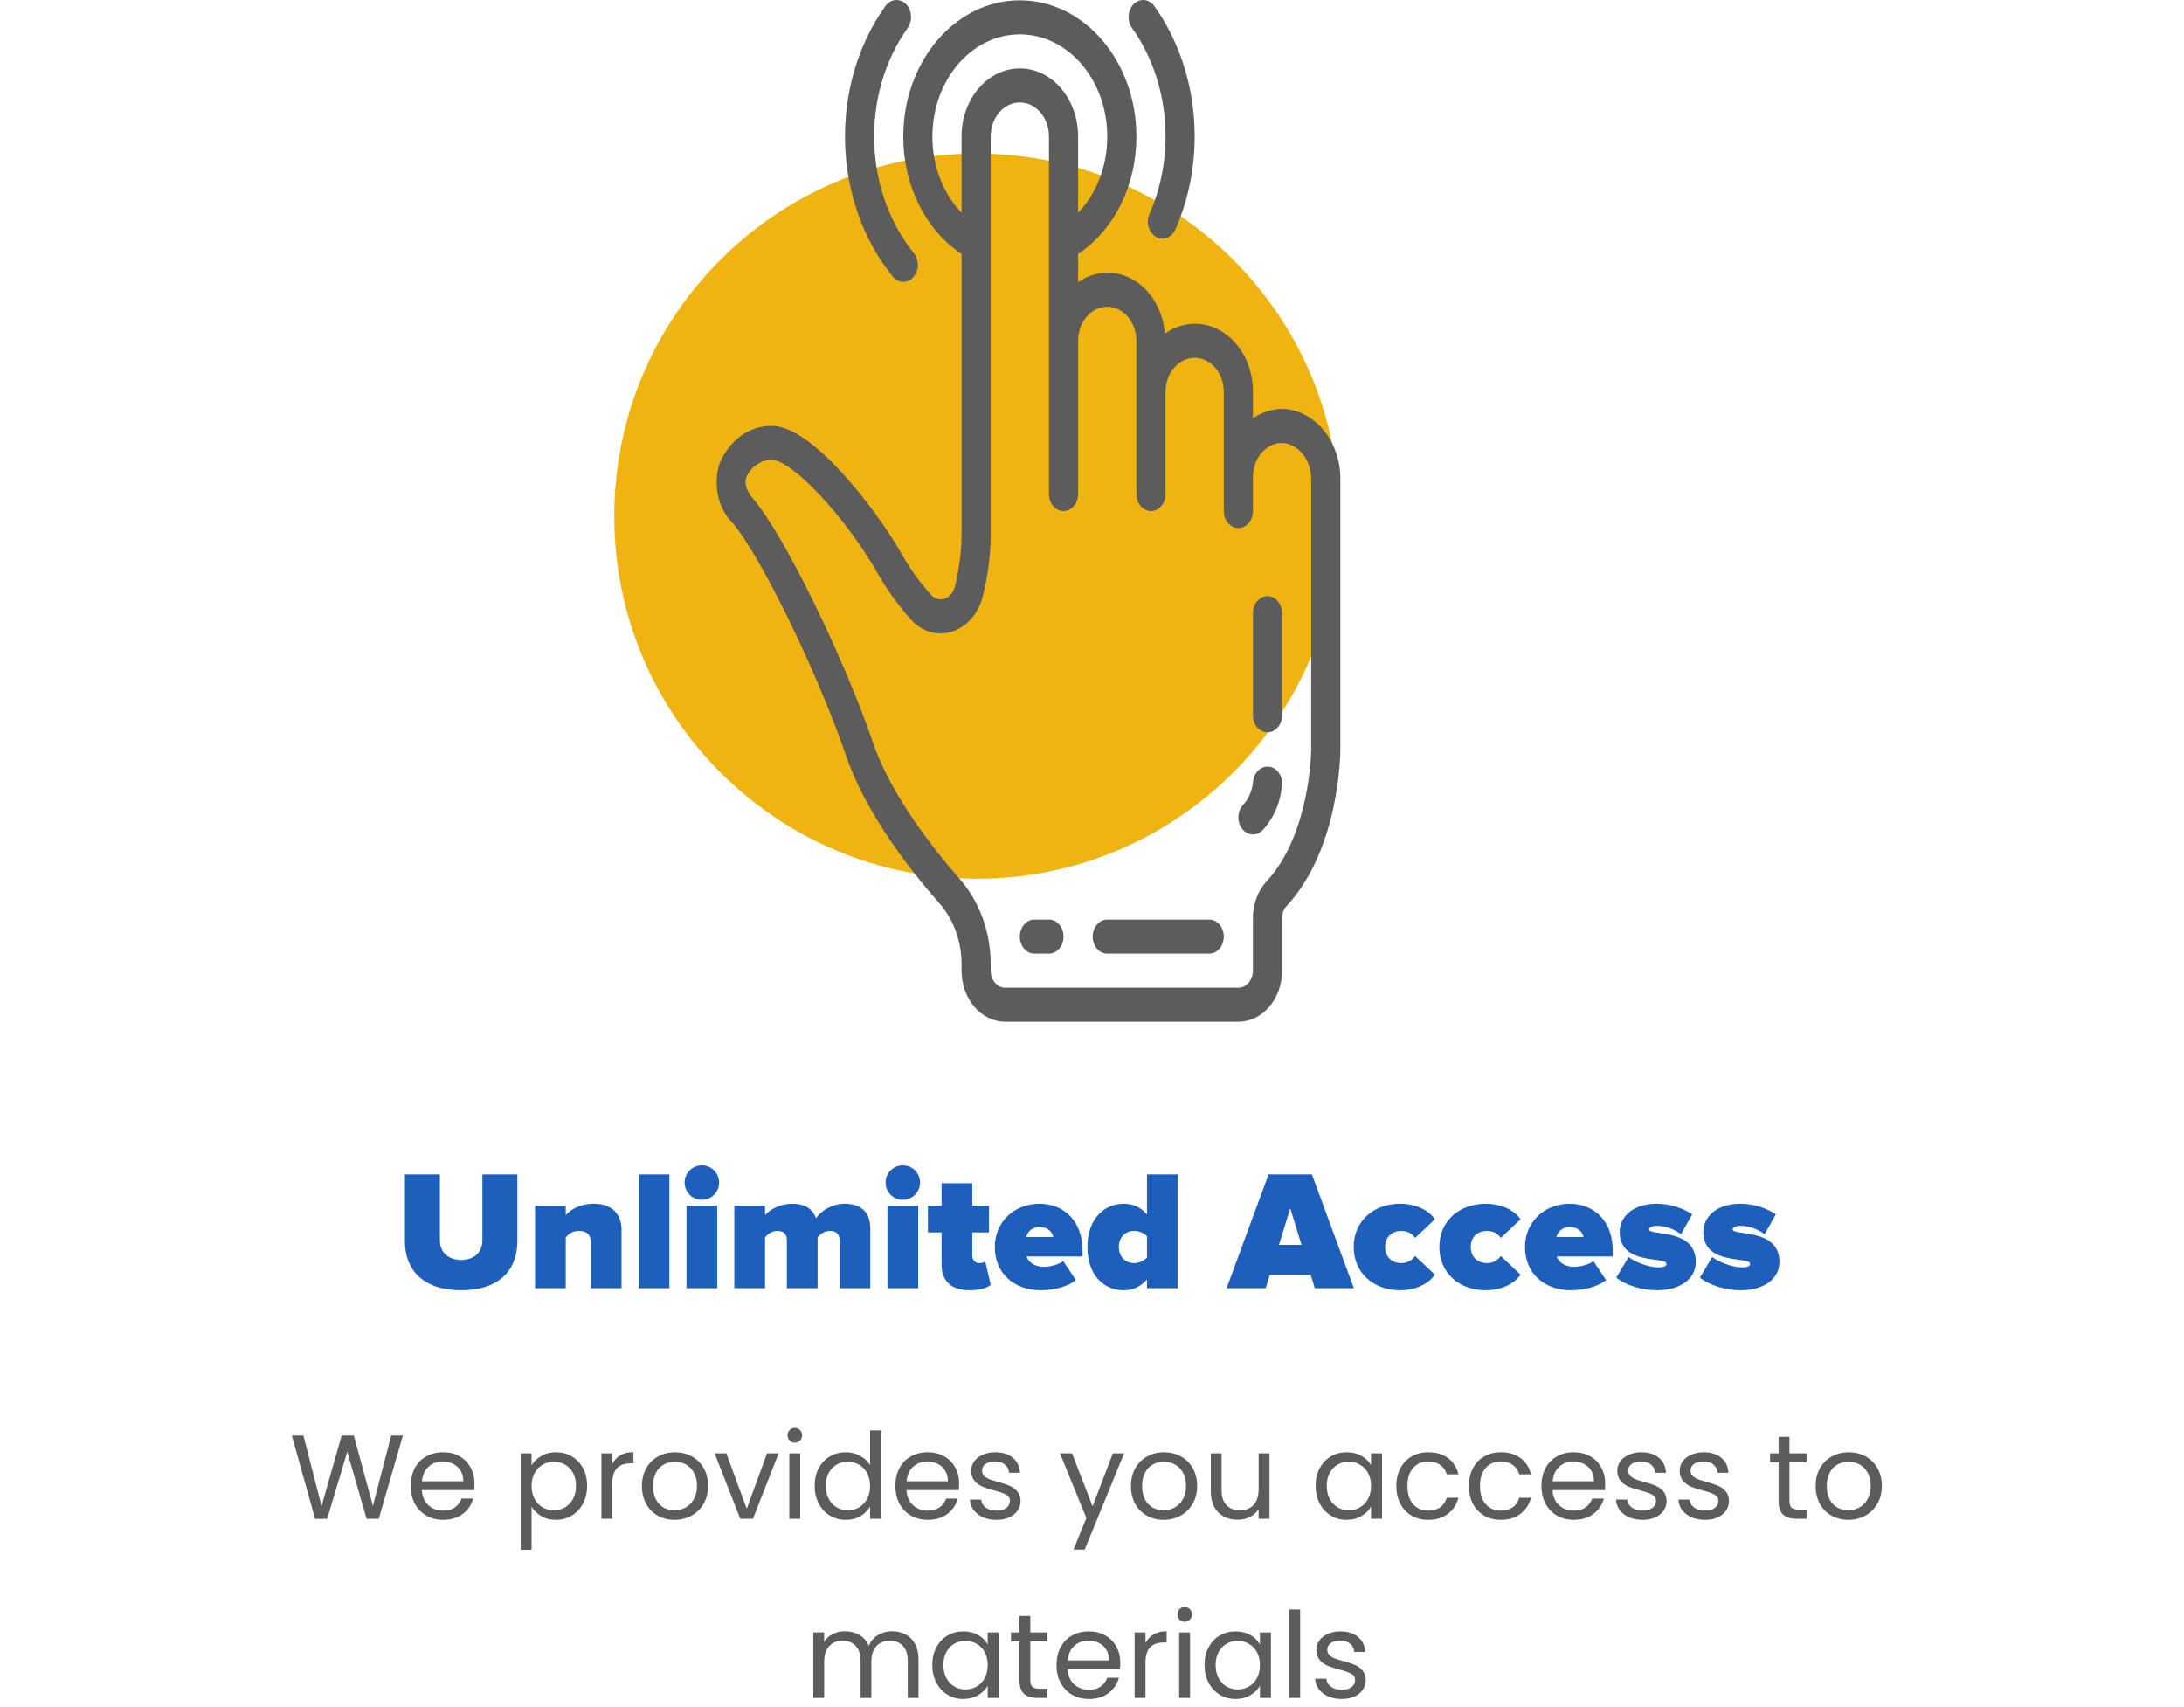
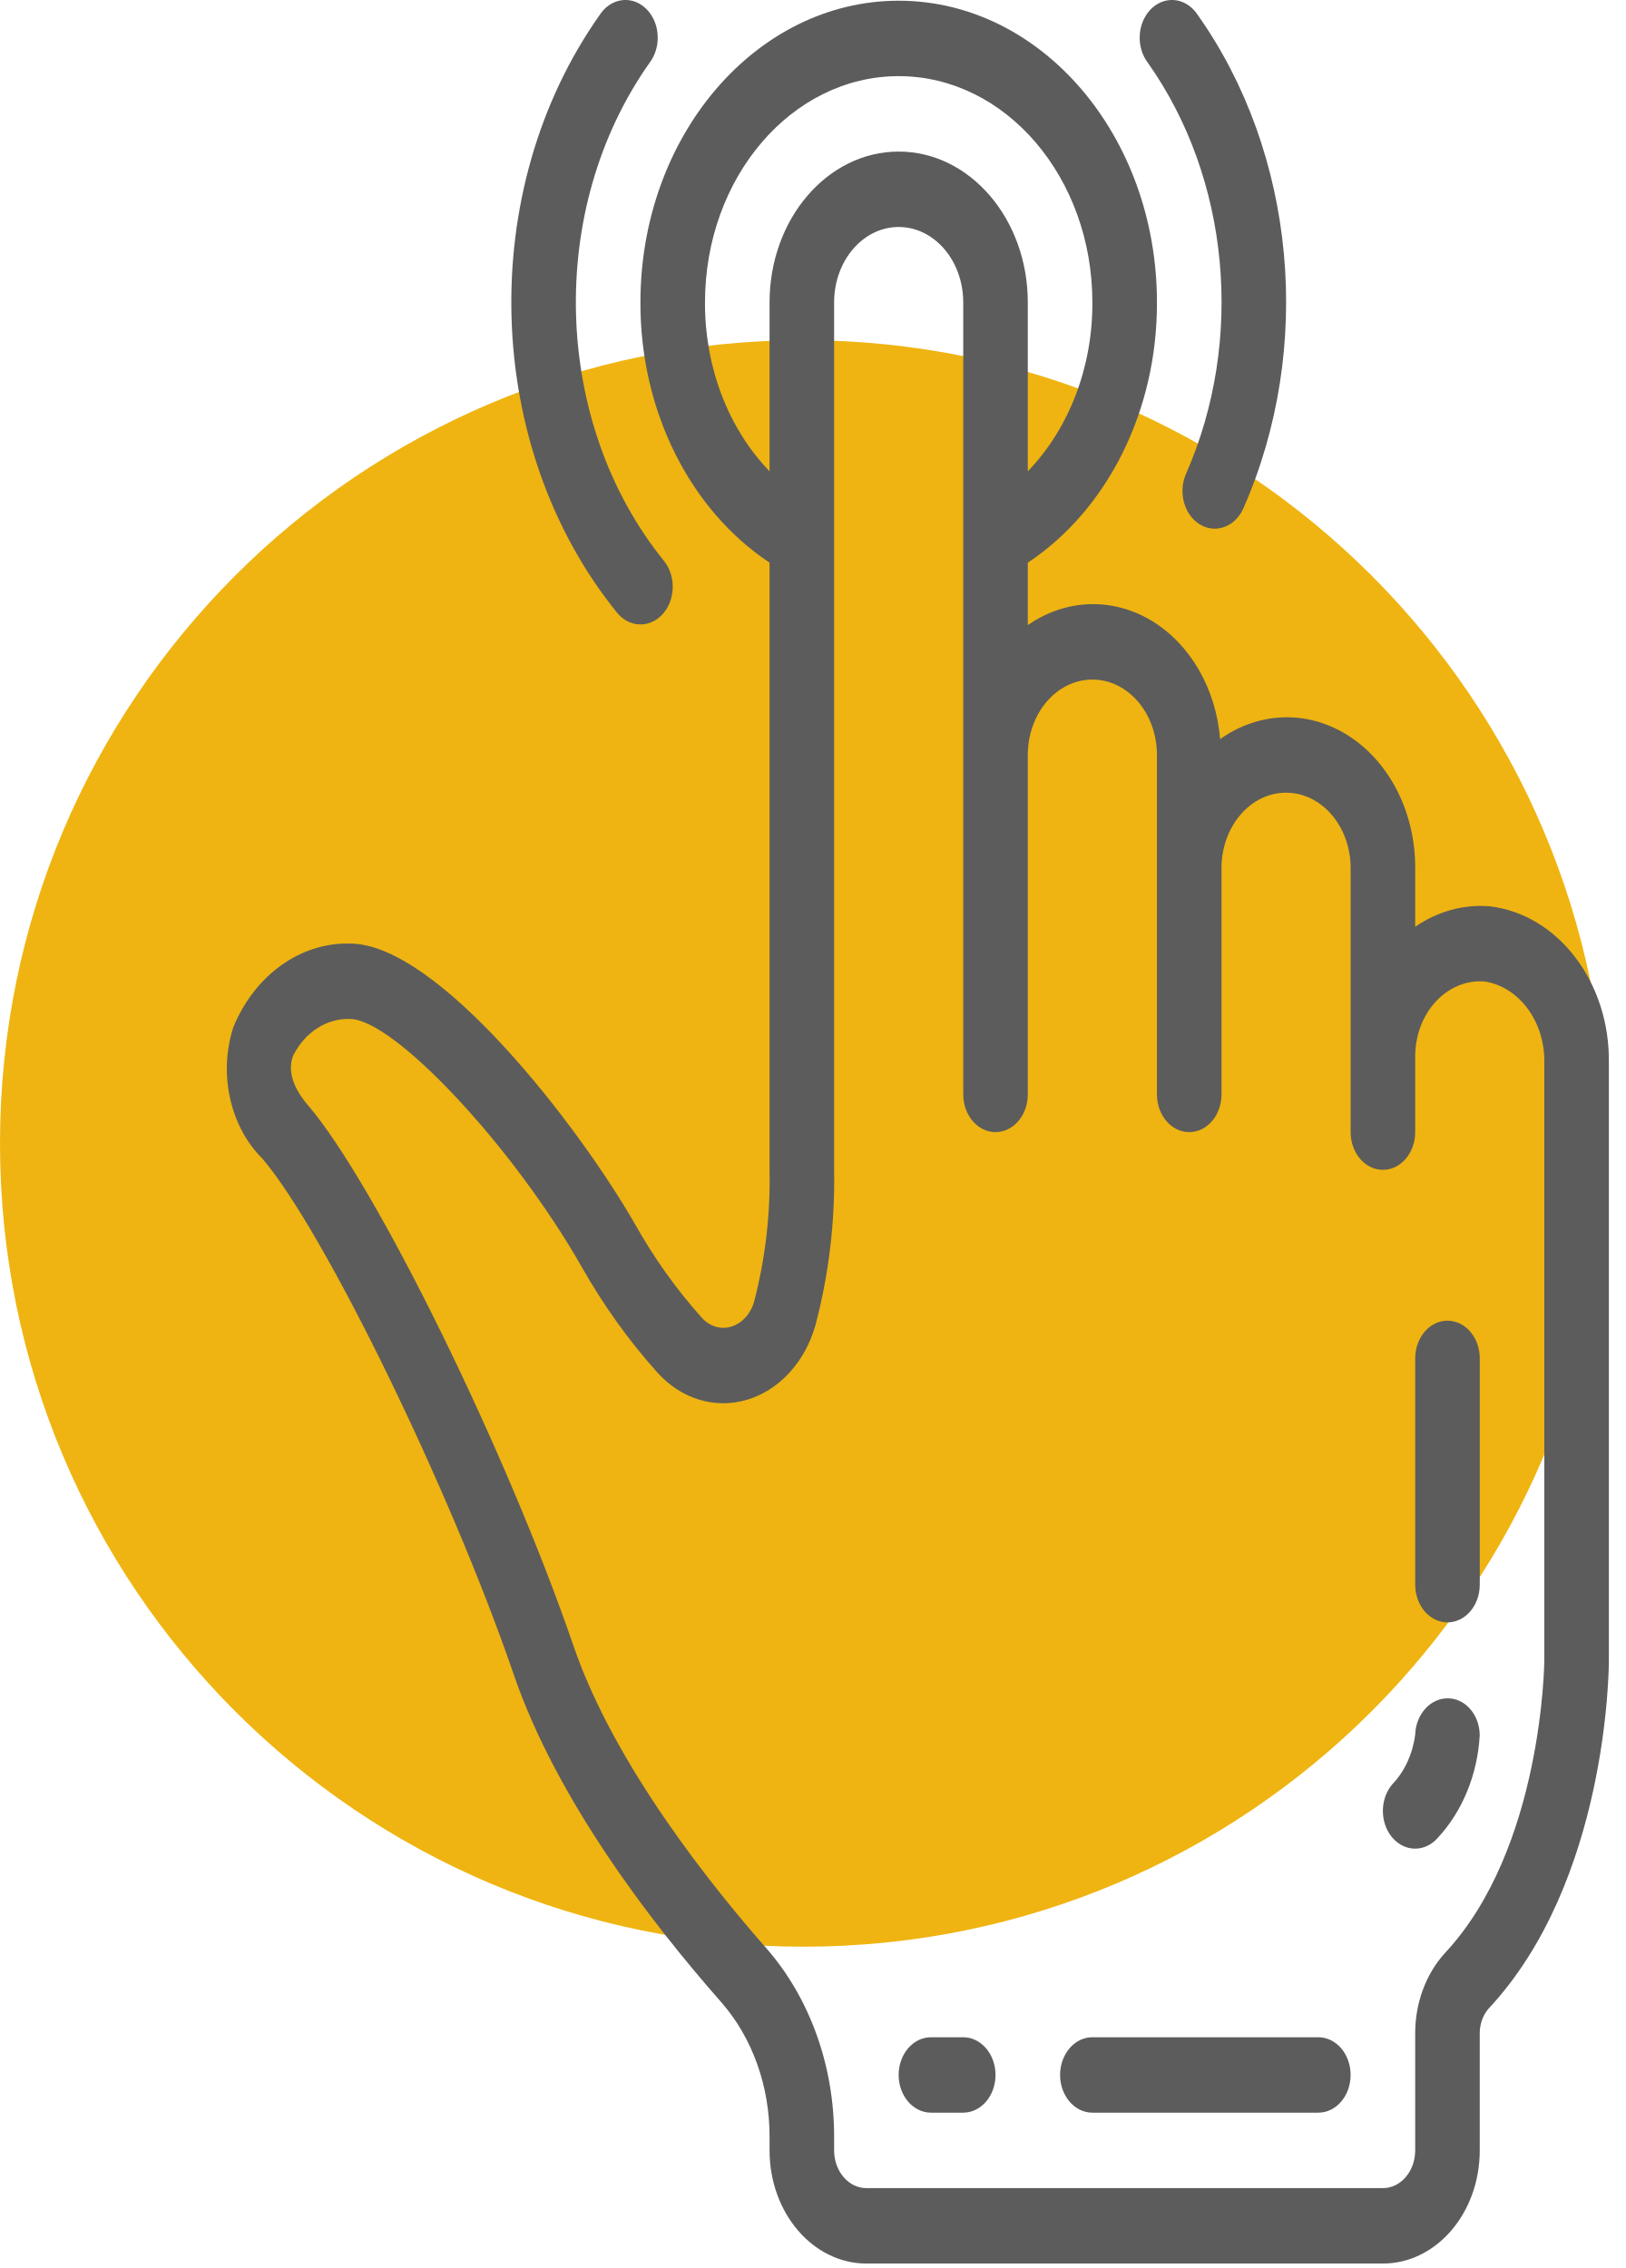
- <svg xmlns="http://www.w3.org/2000/svg" width="256" height="200" viewBox="0 0 256 200" fill="none">
-   <path d="M54.063 151.24C58.563 151.24 60.643 148.82 60.643 145.5V137.66H56.543V145.38C56.543 146.66 55.703 147.68 54.063 147.68C52.403 147.68 51.563 146.66 51.563 145.38V137.66H47.463V145.52C47.463 148.82 49.563 151.24 54.063 151.24ZM72.855 151V144.14C72.855 142.46 71.875 141.1 69.635 141.1C67.935 141.1 66.875 141.8 66.315 142.44V141.34H62.715V151H66.315V145.04C66.615 144.7 67.035 144.28 67.855 144.28C68.715 144.28 69.255 144.66 69.255 145.66V151H72.855ZM78.463 151V137.66H74.864V151H78.463ZM82.269 140.64C83.389 140.64 84.289 139.74 84.289 138.62C84.289 137.5 83.389 136.6 82.269 136.6C81.149 136.6 80.249 137.5 80.249 138.62C80.249 139.74 81.149 140.64 82.269 140.64ZM84.069 151V141.34H80.469V151H84.069ZM102.014 151V144C102.014 142 100.814 141.1 99.034 141.1C97.475 141.1 96.215 141.96 95.654 142.8C95.215 141.6 94.234 141.1 92.874 141.1C91.314 141.1 90.094 141.9 89.674 142.44V141.34H86.075V151H89.674V145.04C89.915 144.76 90.355 144.28 91.135 144.28C91.954 144.28 92.234 144.78 92.234 145.36V151H95.835V145.04C96.075 144.76 96.514 144.28 97.314 144.28C98.115 144.28 98.415 144.78 98.415 145.36V151H102.014ZM105.824 140.64C106.944 140.64 107.844 139.74 107.844 138.62C107.844 137.5 106.944 136.6 105.824 136.6C104.704 136.6 103.804 137.5 103.804 138.62C103.804 139.74 104.704 140.64 105.824 140.64ZM107.624 151V141.34H104.024V151H107.624ZM113.689 151.24C114.909 151.24 115.749 150.94 116.129 150.6L115.489 147.88C115.409 147.96 115.089 148.06 114.769 148.06C114.289 148.06 113.969 147.66 113.969 147.16V144.46H115.929V141.34H113.969V138.7H110.369V141.34H108.769V144.46H110.369V148.2C110.369 150.22 111.549 151.24 113.689 151.24ZM121.986 151.24C123.426 151.24 125.146 150.86 126.106 150.04L124.626 147.82C124.146 148.24 122.946 148.5 122.406 148.5C121.226 148.5 120.526 147.9 120.326 147.28H126.886V146.54C126.886 143.14 124.706 141.1 121.866 141.1C118.746 141.1 116.606 143.36 116.606 146.16C116.606 149.34 118.966 151.24 121.986 151.24ZM123.466 145H120.286C120.406 144.56 120.766 143.84 121.866 143.84C123.026 143.84 123.366 144.58 123.466 145ZM138.045 151V137.66H134.445V142.36C133.685 141.44 132.705 141.1 131.725 141.1C129.345 141.1 127.465 142.96 127.465 146.16C127.465 149.48 129.385 151.24 131.725 151.24C132.705 151.24 133.625 150.9 134.445 149.98V151H138.045ZM132.945 148.06C131.965 148.06 131.145 147.36 131.145 146.16C131.145 144.96 131.965 144.28 132.945 144.28C133.425 144.28 134.105 144.5 134.445 144.92V147.4C134.105 147.82 133.425 148.06 132.945 148.06ZM158.697 151L153.777 137.66H148.697L143.777 151H148.357L148.837 149.44H153.637L154.117 151H158.697ZM152.557 145.92H149.917L151.237 141.62L152.557 145.92ZM164.096 151.24C166.296 151.24 167.656 150.22 168.196 149.42L165.876 147.22C165.576 147.66 165.016 148.06 164.256 148.06C163.236 148.06 162.356 147.4 162.356 146.16C162.356 144.92 163.236 144.28 164.256 144.28C165.016 144.28 165.576 144.64 165.876 145.1L168.196 142.92C167.656 142.1 166.296 141.1 164.096 141.1C161.036 141.1 158.676 143.1 158.676 146.16C158.676 149.24 161.036 151.24 164.096 151.24ZM174.135 151.24C176.335 151.24 177.695 150.22 178.235 149.42L175.915 147.22C175.615 147.66 175.055 148.06 174.295 148.06C173.275 148.06 172.395 147.4 172.395 146.16C172.395 144.92 173.275 144.28 174.295 144.28C175.055 144.28 175.615 144.64 175.915 145.1L178.235 142.92C177.695 142.1 176.335 141.1 174.135 141.1C171.075 141.1 168.715 143.1 168.715 146.16C168.715 149.24 171.075 151.24 174.135 151.24ZM184.134 151.24C185.574 151.24 187.294 150.86 188.254 150.04L186.774 147.82C186.294 148.24 185.094 148.5 184.554 148.5C183.374 148.5 182.674 147.9 182.474 147.28H189.034V146.54C189.034 143.14 186.854 141.1 184.014 141.1C180.894 141.1 178.754 143.36 178.754 146.16C178.754 149.34 181.114 151.24 184.134 151.24ZM185.614 145H182.434C182.554 144.56 182.914 143.84 184.014 143.84C185.174 143.84 185.514 144.58 185.614 145ZM194.194 151.24C197.054 151.24 198.774 149.84 198.774 147.92C198.774 143.9 193.294 144.9 193.294 144.1C193.294 143.88 193.674 143.68 194.194 143.68C195.314 143.68 196.434 144.18 197.034 144.68L198.354 142.34C197.234 141.6 195.794 141.1 194.174 141.1C191.374 141.1 189.854 142.66 189.854 144.4C189.854 148.4 195.334 147.22 195.334 148.14C195.334 148.38 195.114 148.56 194.374 148.56C193.294 148.56 191.654 147.94 190.894 147.34L189.454 149.76C190.494 150.62 192.414 151.24 194.194 151.24ZM203.998 151.24C206.858 151.24 208.578 149.84 208.578 147.92C208.578 143.9 203.098 144.9 203.098 144.1C203.098 143.88 203.478 143.68 203.998 143.68C205.118 143.68 206.238 144.18 206.838 144.68L208.158 142.34C207.038 141.6 205.598 141.1 203.978 141.1C201.178 141.1 199.658 142.66 199.658 144.4C199.658 148.4 205.138 147.22 205.138 148.14C205.138 148.38 204.918 148.56 204.178 148.56C203.098 148.56 201.458 147.94 200.698 147.34L199.258 149.76C200.298 150.62 202.218 151.24 203.998 151.24Z" fill="#1F5FBC" />
-   <path d="M47.227 168.267L44.399 178.025H42.971L40.703 170.171L38.351 178.025L36.937 178.039L34.207 168.267H35.565L37.693 176.541L40.045 168.267H41.473L43.713 176.513L45.855 168.267H47.227ZM55.621 173.895C55.621 174.138 55.607 174.394 55.579 174.665H49.447C49.494 175.421 49.751 176.014 50.217 176.443C50.693 176.863 51.267 177.073 51.939 177.073C52.49 177.073 52.947 176.947 53.311 176.695C53.685 176.434 53.946 176.088 54.095 175.659H55.467C55.262 176.396 54.851 176.998 54.235 177.465C53.619 177.922 52.854 178.151 51.939 178.151C51.211 178.151 50.558 177.988 49.979 177.661C49.41 177.334 48.962 176.872 48.635 176.275C48.309 175.668 48.145 174.968 48.145 174.175C48.145 173.382 48.304 172.686 48.621 172.089C48.939 171.492 49.382 171.034 49.951 170.717C50.53 170.39 51.193 170.227 51.939 170.227C52.667 170.227 53.311 170.386 53.871 170.703C54.431 171.02 54.861 171.459 55.159 172.019C55.467 172.57 55.621 173.195 55.621 173.895ZM54.305 173.629C54.305 173.144 54.198 172.728 53.983 172.383C53.769 172.028 53.475 171.762 53.101 171.585C52.737 171.398 52.331 171.305 51.883 171.305C51.239 171.305 50.689 171.51 50.231 171.921C49.783 172.332 49.527 172.901 49.461 173.629H54.305ZM62.309 171.767C62.561 171.328 62.935 170.964 63.429 170.675C63.933 170.376 64.517 170.227 65.179 170.227C65.861 170.227 66.477 170.39 67.027 170.717C67.587 171.044 68.026 171.506 68.343 172.103C68.661 172.691 68.819 173.377 68.819 174.161C68.819 174.936 68.661 175.626 68.343 176.233C68.026 176.84 67.587 177.311 67.027 177.647C66.477 177.983 65.861 178.151 65.179 178.151C64.526 178.151 63.947 178.006 63.443 177.717C62.949 177.418 62.571 177.05 62.309 176.611V181.665H61.035V170.353H62.309V171.767ZM67.517 174.161C67.517 173.582 67.401 173.078 67.167 172.649C66.934 172.22 66.617 171.893 66.215 171.669C65.823 171.445 65.389 171.333 64.913 171.333C64.447 171.333 64.013 171.45 63.611 171.683C63.219 171.907 62.902 172.238 62.659 172.677C62.426 173.106 62.309 173.606 62.309 174.175C62.309 174.754 62.426 175.262 62.659 175.701C62.902 176.13 63.219 176.462 63.611 176.695C64.013 176.919 64.447 177.031 64.913 177.031C65.389 177.031 65.823 176.919 66.215 176.695C66.617 176.462 66.934 176.13 67.167 175.701C67.401 175.262 67.517 174.749 67.517 174.161ZM71.77 171.599C71.994 171.16 72.312 170.82 72.722 170.577C73.142 170.334 73.651 170.213 74.248 170.213V171.529H73.912C72.484 171.529 71.77 172.304 71.77 173.853V178.025H70.496V170.353H71.77V171.599ZM79.065 178.151C78.346 178.151 77.693 177.988 77.105 177.661C76.526 177.334 76.069 176.872 75.733 176.275C75.406 175.668 75.243 174.968 75.243 174.175C75.243 173.391 75.411 172.7 75.747 172.103C76.092 171.496 76.559 171.034 77.147 170.717C77.735 170.39 78.393 170.227 79.121 170.227C79.849 170.227 80.507 170.39 81.095 170.717C81.683 171.034 82.145 171.492 82.481 172.089C82.826 172.686 82.999 173.382 82.999 174.175C82.999 174.968 82.822 175.668 82.467 176.275C82.122 176.872 81.65 177.334 81.053 177.661C80.456 177.988 79.793 178.151 79.065 178.151ZM79.065 177.031C79.522 177.031 79.952 176.924 80.353 176.709C80.754 176.494 81.076 176.172 81.319 175.743C81.571 175.314 81.697 174.791 81.697 174.175C81.697 173.559 81.576 173.036 81.333 172.607C81.09 172.178 80.773 171.86 80.381 171.655C79.989 171.44 79.564 171.333 79.107 171.333C78.64 171.333 78.211 171.44 77.819 171.655C77.436 171.86 77.128 172.178 76.895 172.607C76.662 173.036 76.545 173.559 76.545 174.175C76.545 174.8 76.657 175.328 76.881 175.757C77.114 176.186 77.422 176.508 77.805 176.723C78.188 176.928 78.608 177.031 79.065 177.031ZM87.53 176.849L89.91 170.353H91.268L88.258 178.025H86.774L83.764 170.353H85.136L87.53 176.849ZM93.18 169.107C92.937 169.107 92.732 169.023 92.564 168.855C92.396 168.687 92.312 168.482 92.312 168.239C92.312 167.996 92.396 167.791 92.564 167.623C92.732 167.455 92.937 167.371 93.18 167.371C93.413 167.371 93.609 167.455 93.768 167.623C93.936 167.791 94.02 167.996 94.02 168.239C94.02 168.482 93.936 168.687 93.768 168.855C93.609 169.023 93.413 169.107 93.18 169.107ZM93.796 170.353V178.025H92.522V170.353H93.796ZM95.491 174.161C95.491 173.377 95.65 172.691 95.967 172.103C96.284 171.506 96.718 171.044 97.269 170.717C97.829 170.39 98.454 170.227 99.145 170.227C99.742 170.227 100.298 170.367 100.811 170.647C101.324 170.918 101.716 171.277 101.987 171.725V167.665H103.275V178.025H101.987V176.583C101.735 177.04 101.362 177.418 100.867 177.717C100.372 178.006 99.794 178.151 99.131 178.151C98.45 178.151 97.829 177.983 97.269 177.647C96.718 177.311 96.284 176.84 95.967 176.233C95.65 175.626 95.491 174.936 95.491 174.161ZM101.987 174.175C101.987 173.596 101.87 173.092 101.637 172.663C101.404 172.234 101.086 171.907 100.685 171.683C100.293 171.45 99.859 171.333 99.383 171.333C98.907 171.333 98.473 171.445 98.081 171.669C97.689 171.893 97.376 172.22 97.143 172.649C96.91 173.078 96.793 173.582 96.793 174.161C96.793 174.749 96.91 175.262 97.143 175.701C97.376 176.13 97.689 176.462 98.081 176.695C98.473 176.919 98.907 177.031 99.383 177.031C99.859 177.031 100.293 176.919 100.685 176.695C101.086 176.462 101.404 176.13 101.637 175.701C101.87 175.262 101.987 174.754 101.987 174.175ZM112.428 173.895C112.428 174.138 112.414 174.394 112.386 174.665H106.254C106.301 175.421 106.557 176.014 107.024 176.443C107.5 176.863 108.074 177.073 108.746 177.073C109.297 177.073 109.754 176.947 110.118 176.695C110.491 176.434 110.753 176.088 110.902 175.659H112.274C112.069 176.396 111.658 176.998 111.042 177.465C110.426 177.922 109.661 178.151 108.746 178.151C108.018 178.151 107.365 177.988 106.786 177.661C106.217 177.334 105.769 176.872 105.442 176.275C105.115 175.668 104.952 174.968 104.952 174.175C104.952 173.382 105.111 172.686 105.428 172.089C105.745 171.492 106.189 171.034 106.758 170.717C107.337 170.39 107.999 170.227 108.746 170.227C109.474 170.227 110.118 170.386 110.678 170.703C111.238 171.02 111.667 171.459 111.966 172.019C112.274 172.57 112.428 173.195 112.428 173.895ZM111.112 173.629C111.112 173.144 111.005 172.728 110.79 172.383C110.575 172.028 110.281 171.762 109.908 171.585C109.544 171.398 109.138 171.305 108.69 171.305C108.046 171.305 107.495 171.51 107.038 171.921C106.59 172.332 106.333 172.901 106.268 173.629H111.112ZM116.826 178.151C116.238 178.151 115.71 178.053 115.244 177.857C114.777 177.652 114.408 177.372 114.138 177.017C113.867 176.653 113.718 176.238 113.69 175.771H115.006C115.043 176.154 115.22 176.466 115.538 176.709C115.864 176.952 116.289 177.073 116.812 177.073C117.297 177.073 117.68 176.966 117.96 176.751C118.24 176.536 118.38 176.266 118.38 175.939C118.38 175.603 118.23 175.356 117.932 175.197C117.633 175.029 117.171 174.866 116.546 174.707C115.976 174.558 115.51 174.408 115.146 174.259C114.791 174.1 114.483 173.872 114.222 173.573C113.97 173.265 113.844 172.864 113.844 172.369C113.844 171.977 113.96 171.618 114.194 171.291C114.427 170.964 114.758 170.708 115.188 170.521C115.617 170.325 116.107 170.227 116.658 170.227C117.507 170.227 118.193 170.442 118.716 170.871C119.238 171.3 119.518 171.888 119.556 172.635H118.282C118.254 172.234 118.09 171.912 117.792 171.669C117.502 171.426 117.11 171.305 116.616 171.305C116.158 171.305 115.794 171.403 115.524 171.599C115.253 171.795 115.118 172.052 115.118 172.369C115.118 172.621 115.197 172.831 115.356 172.999C115.524 173.158 115.729 173.288 115.972 173.391C116.224 173.484 116.569 173.592 117.008 173.713C117.558 173.862 118.006 174.012 118.352 174.161C118.697 174.301 118.991 174.516 119.234 174.805C119.486 175.094 119.616 175.472 119.626 175.939C119.626 176.359 119.509 176.737 119.276 177.073C119.042 177.409 118.711 177.675 118.282 177.871C117.862 178.058 117.376 178.151 116.826 178.151ZM131.764 170.353L127.144 181.637H125.828L127.34 177.941L124.246 170.353H125.66L128.068 176.569L130.448 170.353H131.764ZM136.391 178.151C135.672 178.151 135.019 177.988 134.431 177.661C133.852 177.334 133.395 176.872 133.059 176.275C132.732 175.668 132.569 174.968 132.569 174.175C132.569 173.391 132.737 172.7 133.073 172.103C133.418 171.496 133.885 171.034 134.473 170.717C135.061 170.39 135.719 170.227 136.447 170.227C137.175 170.227 137.833 170.39 138.421 170.717C139.009 171.034 139.471 171.492 139.807 172.089C140.152 172.686 140.325 173.382 140.325 174.175C140.325 174.968 140.148 175.668 139.793 176.275C139.448 176.872 138.976 177.334 138.379 177.661C137.782 177.988 137.119 178.151 136.391 178.151ZM136.391 177.031C136.848 177.031 137.278 176.924 137.679 176.709C138.08 176.494 138.402 176.172 138.645 175.743C138.897 175.314 139.023 174.791 139.023 174.175C139.023 173.559 138.902 173.036 138.659 172.607C138.416 172.178 138.099 171.86 137.707 171.655C137.315 171.44 136.89 171.333 136.433 171.333C135.966 171.333 135.537 171.44 135.145 171.655C134.762 171.86 134.454 172.178 134.221 172.607C133.988 173.036 133.871 173.559 133.871 174.175C133.871 174.8 133.983 175.328 134.207 175.757C134.44 176.186 134.748 176.508 135.131 176.723C135.514 176.928 135.934 177.031 136.391 177.031ZM148.804 170.353V178.025H147.53V176.891C147.288 177.283 146.947 177.591 146.508 177.815C146.079 178.03 145.603 178.137 145.08 178.137C144.483 178.137 143.946 178.016 143.47 177.773C142.994 177.521 142.616 177.148 142.336 176.653C142.066 176.158 141.93 175.556 141.93 174.847V170.353H143.19V174.679C143.19 175.435 143.382 176.018 143.764 176.429C144.147 176.83 144.67 177.031 145.332 177.031C146.014 177.031 146.55 176.821 146.942 176.401C147.334 175.981 147.53 175.37 147.53 174.567V170.353H148.804ZM154.212 174.161C154.212 173.377 154.37 172.691 154.688 172.103C155.005 171.506 155.439 171.044 155.99 170.717C156.55 170.39 157.17 170.227 157.852 170.227C158.524 170.227 159.107 170.372 159.602 170.661C160.096 170.95 160.465 171.314 160.708 171.753V170.353H161.996V178.025H160.708V176.597C160.456 177.045 160.078 177.418 159.574 177.717C159.079 178.006 158.5 178.151 157.838 178.151C157.156 178.151 156.54 177.983 155.99 177.647C155.439 177.311 155.005 176.84 154.688 176.233C154.37 175.626 154.212 174.936 154.212 174.161ZM160.708 174.175C160.708 173.596 160.591 173.092 160.358 172.663C160.124 172.234 159.807 171.907 159.406 171.683C159.014 171.45 158.58 171.333 158.104 171.333C157.628 171.333 157.194 171.445 156.802 171.669C156.41 171.893 156.097 172.22 155.864 172.649C155.63 173.078 155.514 173.582 155.514 174.161C155.514 174.749 155.63 175.262 155.864 175.701C156.097 176.13 156.41 176.462 156.802 176.695C157.194 176.919 157.628 177.031 158.104 177.031C158.58 177.031 159.014 176.919 159.406 176.695C159.807 176.462 160.124 176.13 160.358 175.701C160.591 175.262 160.708 174.754 160.708 174.175ZM163.673 174.175C163.673 173.382 163.831 172.691 164.149 172.103C164.466 171.506 164.905 171.044 165.465 170.717C166.034 170.39 166.683 170.227 167.411 170.227C168.353 170.227 169.128 170.456 169.735 170.913C170.351 171.37 170.757 172.005 170.953 172.817H169.581C169.45 172.35 169.193 171.982 168.811 171.711C168.437 171.44 167.971 171.305 167.411 171.305C166.683 171.305 166.095 171.557 165.647 172.061C165.199 172.556 164.975 173.26 164.975 174.175C164.975 175.099 165.199 175.813 165.647 176.317C166.095 176.821 166.683 177.073 167.411 177.073C167.971 177.073 168.437 176.942 168.811 176.681C169.184 176.42 169.441 176.046 169.581 175.561H170.953C170.747 176.345 170.337 176.975 169.721 177.451C169.105 177.918 168.335 178.151 167.411 178.151C166.683 178.151 166.034 177.988 165.465 177.661C164.905 177.334 164.466 176.872 164.149 176.275C163.831 175.678 163.673 174.978 163.673 174.175ZM172.177 174.175C172.177 173.382 172.335 172.691 172.653 172.103C172.97 171.506 173.409 171.044 173.969 170.717C174.538 170.39 175.187 170.227 175.915 170.227C176.857 170.227 177.632 170.456 178.239 170.913C178.855 171.37 179.261 172.005 179.457 172.817H178.085C177.954 172.35 177.697 171.982 177.315 171.711C176.941 171.44 176.475 171.305 175.915 171.305C175.187 171.305 174.599 171.557 174.151 172.061C173.703 172.556 173.479 173.26 173.479 174.175C173.479 175.099 173.703 175.813 174.151 176.317C174.599 176.821 175.187 177.073 175.915 177.073C176.475 177.073 176.941 176.942 177.315 176.681C177.688 176.42 177.945 176.046 178.085 175.561H179.457C179.251 176.345 178.841 176.975 178.225 177.451C177.609 177.918 176.839 178.151 175.915 178.151C175.187 178.151 174.538 177.988 173.969 177.661C173.409 177.334 172.97 176.872 172.653 176.275C172.335 175.678 172.177 174.978 172.177 174.175ZM188.156 173.895C188.156 174.138 188.142 174.394 188.114 174.665H181.982C182.029 175.421 182.286 176.014 182.752 176.443C183.228 176.863 183.802 177.073 184.474 177.073C185.025 177.073 185.482 176.947 185.846 176.695C186.22 176.434 186.481 176.088 186.63 175.659H188.002C187.797 176.396 187.386 176.998 186.77 177.465C186.154 177.922 185.389 178.151 184.474 178.151C183.746 178.151 183.093 177.988 182.514 177.661C181.945 177.334 181.497 176.872 181.17 176.275C180.844 175.668 180.68 174.968 180.68 174.175C180.68 173.382 180.839 172.686 181.156 172.089C181.474 171.492 181.917 171.034 182.486 170.717C183.065 170.39 183.728 170.227 184.474 170.227C185.202 170.227 185.846 170.386 186.406 170.703C186.966 171.02 187.396 171.459 187.694 172.019C188.002 172.57 188.156 173.195 188.156 173.895ZM186.84 173.629C186.84 173.144 186.733 172.728 186.518 172.383C186.304 172.028 186.01 171.762 185.636 171.585C185.272 171.398 184.866 171.305 184.418 171.305C183.774 171.305 183.224 171.51 182.766 171.921C182.318 172.332 182.062 172.901 181.996 173.629H186.84ZM192.554 178.151C191.966 178.151 191.439 178.053 190.972 177.857C190.505 177.652 190.137 177.372 189.866 177.017C189.595 176.653 189.446 176.238 189.418 175.771H190.734C190.771 176.154 190.949 176.466 191.266 176.709C191.593 176.952 192.017 177.073 192.54 177.073C193.025 177.073 193.408 176.966 193.688 176.751C193.968 176.536 194.108 176.266 194.108 175.939C194.108 175.603 193.959 175.356 193.66 175.197C193.361 175.029 192.899 174.866 192.274 174.707C191.705 174.558 191.238 174.408 190.874 174.259C190.519 174.1 190.211 173.872 189.95 173.573C189.698 173.265 189.572 172.864 189.572 172.369C189.572 171.977 189.689 171.618 189.922 171.291C190.155 170.964 190.487 170.708 190.916 170.521C191.345 170.325 191.835 170.227 192.386 170.227C193.235 170.227 193.921 170.442 194.444 170.871C194.967 171.3 195.247 171.888 195.284 172.635H194.01C193.982 172.234 193.819 171.912 193.52 171.669C193.231 171.426 192.839 171.305 192.344 171.305C191.887 171.305 191.523 171.403 191.252 171.599C190.981 171.795 190.846 172.052 190.846 172.369C190.846 172.621 190.925 172.831 191.084 172.999C191.252 173.158 191.457 173.288 191.7 173.391C191.952 173.484 192.297 173.592 192.736 173.713C193.287 173.862 193.735 174.012 194.08 174.161C194.425 174.301 194.719 174.516 194.962 174.805C195.214 175.094 195.345 175.472 195.354 175.939C195.354 176.359 195.237 176.737 195.004 177.073C194.771 177.409 194.439 177.675 194.01 177.871C193.59 178.058 193.105 178.151 192.554 178.151ZM199.869 178.151C199.281 178.151 198.753 178.053 198.287 177.857C197.82 177.652 197.451 177.372 197.181 177.017C196.91 176.653 196.761 176.238 196.733 175.771H198.049C198.086 176.154 198.263 176.466 198.581 176.709C198.907 176.952 199.332 177.073 199.855 177.073C200.34 177.073 200.723 176.966 201.003 176.751C201.283 176.536 201.423 176.266 201.423 175.939C201.423 175.603 201.273 175.356 200.975 175.197C200.676 175.029 200.214 174.866 199.589 174.707C199.019 174.558 198.553 174.408 198.189 174.259C197.834 174.1 197.526 173.872 197.265 173.573C197.013 173.265 196.887 172.864 196.887 172.369C196.887 171.977 197.003 171.618 197.237 171.291C197.47 170.964 197.801 170.708 198.231 170.521C198.66 170.325 199.15 170.227 199.701 170.227C200.55 170.227 201.236 170.442 201.759 170.871C202.281 171.3 202.561 171.888 202.599 172.635H201.325C201.297 172.234 201.133 171.912 200.835 171.669C200.545 171.426 200.153 171.305 199.659 171.305C199.201 171.305 198.837 171.403 198.567 171.599C198.296 171.795 198.161 172.052 198.161 172.369C198.161 172.621 198.24 172.831 198.399 172.999C198.567 173.158 198.772 173.288 199.015 173.391C199.267 173.484 199.612 173.592 200.051 173.713C200.601 173.862 201.049 174.012 201.395 174.161C201.74 174.301 202.034 174.516 202.277 174.805C202.529 175.094 202.659 175.472 202.669 175.939C202.669 176.359 202.552 176.737 202.319 177.073C202.085 177.409 201.754 177.675 201.325 177.871C200.905 178.058 200.419 178.151 199.869 178.151ZM209.753 171.403V175.925C209.753 176.298 209.833 176.564 209.991 176.723C210.15 176.872 210.425 176.947 210.817 176.947H211.755V178.025H210.607C209.898 178.025 209.366 177.862 209.011 177.535C208.657 177.208 208.479 176.672 208.479 175.925V171.403H207.485V170.353H208.479V168.421H209.753V170.353H211.755V171.403H209.753ZM216.645 178.151C215.926 178.151 215.273 177.988 214.685 177.661C214.106 177.334 213.649 176.872 213.313 176.275C212.986 175.668 212.823 174.968 212.823 174.175C212.823 173.391 212.991 172.7 213.327 172.103C213.672 171.496 214.139 171.034 214.727 170.717C215.315 170.39 215.973 170.227 216.701 170.227C217.429 170.227 218.087 170.39 218.675 170.717C219.263 171.034 219.725 171.492 220.061 172.089C220.406 172.686 220.579 173.382 220.579 174.175C220.579 174.968 220.402 175.668 220.047 176.275C219.702 176.872 219.23 177.334 218.633 177.661C218.036 177.988 217.373 178.151 216.645 178.151ZM216.645 177.031C217.102 177.031 217.532 176.924 217.933 176.709C218.334 176.494 218.656 176.172 218.899 175.743C219.151 175.314 219.277 174.791 219.277 174.175C219.277 173.559 219.156 173.036 218.913 172.607C218.67 172.178 218.353 171.86 217.961 171.655C217.569 171.44 217.144 171.333 216.687 171.333C216.22 171.333 215.791 171.44 215.399 171.655C215.016 171.86 214.708 172.178 214.475 172.607C214.242 173.036 214.125 173.559 214.125 174.175C214.125 174.8 214.237 175.328 214.461 175.757C214.694 176.186 215.002 176.508 215.385 176.723C215.768 176.928 216.188 177.031 216.645 177.031ZM104.557 191.213C105.155 191.213 105.687 191.339 106.153 191.591C106.62 191.834 106.989 192.202 107.259 192.697C107.53 193.192 107.665 193.794 107.665 194.503V199.025H106.405V194.685C106.405 193.92 106.214 193.336 105.831 192.935C105.458 192.524 104.949 192.319 104.305 192.319C103.643 192.319 103.115 192.534 102.723 192.963C102.331 193.383 102.135 193.994 102.135 194.797V199.025H100.875V194.685C100.875 193.92 100.684 193.336 100.301 192.935C99.928 192.524 99.419 192.319 98.775 192.319C98.113 192.319 97.585 192.534 97.193 192.963C96.801 193.383 96.605 193.994 96.605 194.797V199.025H95.331V191.353H96.605V192.459C96.857 192.058 97.193 191.75 97.613 191.535C98.043 191.32 98.514 191.213 99.027 191.213C99.671 191.213 100.241 191.358 100.735 191.647C101.23 191.936 101.599 192.361 101.841 192.921C102.056 192.38 102.411 191.96 102.905 191.661C103.4 191.362 103.951 191.213 104.557 191.213ZM109.279 195.161C109.279 194.377 109.438 193.691 109.755 193.103C110.072 192.506 110.506 192.044 111.057 191.717C111.617 191.39 112.238 191.227 112.919 191.227C113.591 191.227 114.174 191.372 114.669 191.661C115.164 191.95 115.532 192.314 115.775 192.753V191.353H117.063V199.025H115.775V197.597C115.523 198.045 115.145 198.418 114.641 198.717C114.146 199.006 113.568 199.151 112.905 199.151C112.224 199.151 111.608 198.983 111.057 198.647C110.506 198.311 110.072 197.84 109.755 197.233C109.438 196.626 109.279 195.936 109.279 195.161ZM115.775 195.175C115.775 194.596 115.658 194.092 115.425 193.663C115.192 193.234 114.874 192.907 114.473 192.683C114.081 192.45 113.647 192.333 113.171 192.333C112.695 192.333 112.261 192.445 111.869 192.669C111.477 192.893 111.164 193.22 110.931 193.649C110.698 194.078 110.581 194.582 110.581 195.161C110.581 195.749 110.698 196.262 110.931 196.701C111.164 197.13 111.477 197.462 111.869 197.695C112.261 197.919 112.695 198.031 113.171 198.031C113.647 198.031 114.081 197.919 114.473 197.695C114.874 197.462 115.192 197.13 115.425 196.701C115.658 196.262 115.775 195.754 115.775 195.175ZM120.77 192.403V196.925C120.77 197.298 120.849 197.564 121.008 197.723C121.167 197.872 121.442 197.947 121.834 197.947H122.772V199.025H121.624C120.915 199.025 120.383 198.862 120.028 198.535C119.673 198.208 119.496 197.672 119.496 196.925V192.403H118.502V191.353H119.496V189.421H120.77V191.353H122.772V192.403H120.77ZM131.316 194.895C131.316 195.138 131.302 195.394 131.274 195.665H125.142C125.188 196.421 125.445 197.014 125.912 197.443C126.388 197.863 126.962 198.073 127.634 198.073C128.184 198.073 128.642 197.947 129.006 197.695C129.379 197.434 129.64 197.088 129.79 196.659H131.162C130.956 197.396 130.546 197.998 129.93 198.465C129.314 198.922 128.548 199.151 127.634 199.151C126.906 199.151 126.252 198.988 125.674 198.661C125.104 198.334 124.656 197.872 124.33 197.275C124.003 196.668 123.84 195.968 123.84 195.175C123.84 194.382 123.998 193.686 124.316 193.089C124.633 192.492 125.076 192.034 125.646 191.717C126.224 191.39 126.887 191.227 127.634 191.227C128.362 191.227 129.006 191.386 129.566 191.703C130.126 192.02 130.555 192.459 130.854 193.019C131.162 193.57 131.316 194.195 131.316 194.895ZM130 194.629C130 194.144 129.892 193.728 129.678 193.383C129.463 193.028 129.169 192.762 128.796 192.585C128.432 192.398 128.026 192.305 127.578 192.305C126.934 192.305 126.383 192.51 125.926 192.921C125.478 193.332 125.221 193.901 125.156 194.629H130ZM134.271 192.599C134.495 192.16 134.813 191.82 135.223 191.577C135.643 191.334 136.152 191.213 136.749 191.213V192.529H136.413C134.985 192.529 134.271 193.304 134.271 194.853V199.025H132.997V191.353H134.271V192.599ZM138.878 190.107C138.635 190.107 138.43 190.023 138.262 189.855C138.094 189.687 138.01 189.482 138.01 189.239C138.01 188.996 138.094 188.791 138.262 188.623C138.43 188.455 138.635 188.371 138.878 188.371C139.111 188.371 139.307 188.455 139.466 188.623C139.634 188.791 139.718 188.996 139.718 189.239C139.718 189.482 139.634 189.687 139.466 189.855C139.307 190.023 139.111 190.107 138.878 190.107ZM139.494 191.353V199.025H138.22V191.353H139.494ZM141.189 195.161C141.189 194.377 141.348 193.691 141.665 193.103C141.983 192.506 142.417 192.044 142.967 191.717C143.527 191.39 144.148 191.227 144.829 191.227C145.501 191.227 146.085 191.372 146.579 191.661C147.074 191.95 147.443 192.314 147.685 192.753V191.353H148.973V199.025H147.685V197.597C147.433 198.045 147.055 198.418 146.551 198.717C146.057 199.006 145.478 199.151 144.815 199.151C144.134 199.151 143.518 198.983 142.967 198.647C142.417 198.311 141.983 197.84 141.665 197.233C141.348 196.626 141.189 195.936 141.189 195.161ZM147.685 195.175C147.685 194.596 147.569 194.092 147.335 193.663C147.102 193.234 146.785 192.907 146.383 192.683C145.991 192.45 145.557 192.333 145.081 192.333C144.605 192.333 144.171 192.445 143.779 192.669C143.387 192.893 143.075 193.22 142.841 193.649C142.608 194.078 142.491 194.582 142.491 195.161C142.491 195.749 142.608 196.262 142.841 196.701C143.075 197.13 143.387 197.462 143.779 197.695C144.171 197.919 144.605 198.031 145.081 198.031C145.557 198.031 145.991 197.919 146.383 197.695C146.785 197.462 147.102 197.13 147.335 196.701C147.569 196.262 147.685 195.754 147.685 195.175ZM152.4 188.665V199.025H151.126V188.665H152.4ZM157.288 199.151C156.699 199.151 156.172 199.053 155.705 198.857C155.239 198.652 154.87 198.372 154.599 198.017C154.329 197.653 154.179 197.238 154.151 196.771H155.467C155.505 197.154 155.682 197.466 155.999 197.709C156.326 197.952 156.751 198.073 157.273 198.073C157.759 198.073 158.142 197.966 158.422 197.751C158.702 197.536 158.842 197.266 158.842 196.939C158.842 196.603 158.692 196.356 158.394 196.197C158.095 196.029 157.633 195.866 157.007 195.707C156.438 195.558 155.971 195.408 155.607 195.259C155.253 195.1 154.945 194.872 154.683 194.573C154.431 194.265 154.305 193.864 154.305 193.369C154.305 192.977 154.422 192.618 154.655 192.291C154.889 191.964 155.22 191.708 155.649 191.521C156.079 191.325 156.569 191.227 157.119 191.227C157.969 191.227 158.655 191.442 159.178 191.871C159.7 192.3 159.98 192.888 160.018 193.635H158.744C158.715 193.234 158.552 192.912 158.253 192.669C157.964 192.426 157.572 192.305 157.077 192.305C156.62 192.305 156.256 192.403 155.985 192.599C155.715 192.795 155.579 193.052 155.579 193.369C155.579 193.621 155.659 193.831 155.817 193.999C155.985 194.158 156.191 194.288 156.433 194.391C156.685 194.484 157.031 194.592 157.469 194.713C158.02 194.862 158.468 195.012 158.814 195.161C159.159 195.301 159.453 195.516 159.696 195.805C159.948 196.094 160.078 196.472 160.087 196.939C160.087 197.359 159.971 197.737 159.737 198.073C159.504 198.409 159.173 198.675 158.744 198.871C158.324 199.058 157.838 199.151 157.288 199.151Z" fill="#5C5C5C" />
-   <rect x="72" y="18" width="85" height="85" rx="42.5" fill="#EFB411" />
-   <path d="M84.341 54.354C83.549 56.822 84.167 59.606 85.888 61.312C89.147 65.123 95.851 78.883 99.17 88.58C101.434 95.193 106.407 101.684 110.179 105.966C111.803 107.833 112.715 110.385 112.71 113.048V113.778C112.71 117.084 115.003 119.764 117.833 119.764H145.156C147.986 119.764 150.279 117.084 150.279 113.778V107.648C150.264 107.141 150.429 106.648 150.735 106.289C157.038 99.555 157.11 88.312 157.11 87.837V56.247C157.173 51.974 154.416 48.362 150.776 47.949C149.408 47.844 148.045 48.223 146.864 49.036V45.933C146.878 43.057 145.56 40.398 143.418 38.982C141.277 37.565 138.647 37.612 136.544 39.107C136.326 36.415 134.942 34.042 132.879 32.819C130.815 31.596 128.36 31.691 126.371 33.074V29.77C130.61 26.959 133.221 21.696 133.203 16.001C133.203 7.185 127.086 0.038 119.541 0.038C111.995 0.038 105.879 7.185 105.879 16.001C105.861 21.696 108.472 26.959 112.71 29.77V61.896C112.758 64.252 112.484 66.6 111.897 68.855C111.714 69.521 111.247 70.028 110.666 70.196C110.118 70.357 109.538 70.179 109.129 69.724C107.795 68.238 106.61 66.579 105.598 64.78C102.634 59.6 95.177 49.924 90.51 49.924C87.888 49.86 85.476 51.592 84.341 54.354ZM109.295 16.001C109.295 9.389 113.882 4.029 119.541 4.029C125.199 4.029 129.786 9.389 129.786 16.001C129.803 19.416 128.558 22.672 126.371 24.937V16.001C126.371 11.593 123.313 8.02 119.541 8.02C115.768 8.02 112.71 11.593 112.71 16.001V24.937C110.523 22.672 109.278 19.416 109.295 16.001ZM102.751 66.995C103.908 69.046 105.262 70.937 106.786 72.632C108.042 74.02 109.819 74.562 111.496 74.067C113.205 73.569 114.577 72.084 115.133 70.132C115.84 67.466 116.175 64.686 116.125 61.896V16.001C116.125 13.797 117.654 12.01 119.541 12.01C121.427 12.01 122.956 13.797 122.956 16.001V57.905C122.956 59.008 123.72 59.901 124.664 59.901C125.607 59.901 126.371 59.008 126.371 57.905V39.947C126.371 37.743 127.901 35.956 129.786 35.956C131.673 35.956 133.203 37.743 133.203 39.947V57.905C133.203 59.008 133.967 59.901 134.91 59.901C135.853 59.901 136.618 59.008 136.618 57.905V45.933C136.618 43.729 138.147 41.942 140.033 41.942C141.92 41.942 143.449 43.729 143.449 45.933V59.901C143.449 61.003 144.213 61.896 145.156 61.896C146.099 61.896 146.864 61.003 146.864 59.901V55.91C146.862 54.852 147.223 53.836 147.866 53.091C148.57 52.275 149.541 51.852 150.53 51.93C152.375 52.211 153.74 54.074 153.695 56.247V87.837C153.695 87.935 153.608 97.814 148.428 103.346C147.416 104.462 146.848 106.022 146.864 107.648V113.778C146.864 114.88 146.099 115.774 145.156 115.774H117.833C116.89 115.774 116.125 114.88 116.125 113.778V113.048C116.128 109.307 114.842 105.723 112.558 103.102C109.665 99.82 104.491 93.372 102.343 87.095C98.828 76.835 91.875 62.664 88.302 58.49C87.489 57.541 87.217 56.662 87.494 55.88C88.113 54.627 89.272 53.872 90.51 53.914C92.831 53.914 99.124 60.637 102.751 66.995Z" fill="#5C5C5C" />
-   <path d="M148.572 85.84C149.516 85.84 150.28 84.947 150.28 83.844V71.872C150.28 70.77 149.516 69.877 148.572 69.877C147.629 69.877 146.865 70.77 146.865 71.872V83.844C146.865 84.947 147.629 85.84 148.572 85.84Z" fill="#5C5C5C" />
-   <path d="M146.863 97.812C147.315 97.812 147.75 97.602 148.07 97.228C149.369 95.823 150.159 93.89 150.278 91.825C150.276 90.748 149.534 89.871 148.611 89.859C147.679 89.838 146.902 90.691 146.863 91.78C146.734 92.793 146.308 93.722 145.655 94.406C145.167 94.977 145.021 95.835 145.285 96.58C145.549 97.326 146.172 97.812 146.863 97.812Z" fill="#5C5C5C" />
-   <path d="M121.247 111.781H122.954C123.898 111.781 124.662 110.888 124.662 109.786C124.662 108.684 123.898 107.791 122.954 107.791H121.247C120.304 107.791 119.539 108.684 119.539 109.786C119.539 110.888 120.304 111.781 121.247 111.781Z" fill="#5C5C5C" />
-   <path d="M129.786 111.781H141.74C142.684 111.781 143.448 110.888 143.448 109.786C143.448 108.684 142.684 107.791 141.74 107.791H129.786C128.843 107.791 128.079 108.684 128.079 109.786C128.079 110.888 128.843 111.781 129.786 111.781Z" fill="#5C5C5C" />
-   <path d="M105.879 33.039C106.561 33.039 107.177 32.567 107.447 31.836C107.718 31.105 107.591 30.257 107.124 29.677C101.208 22.369 100.886 11.052 106.376 3.303C106.782 2.756 106.902 1.995 106.691 1.314C106.479 0.634 105.969 0.14 105.357 0.025C104.745 -0.09 104.128 0.192 103.744 0.761C97.159 10.059 97.54 23.637 104.635 32.41C104.957 32.812 105.408 33.039 105.879 33.039Z" fill="#5C5C5C" />
-   <path d="M135.482 27.753C135.884 27.994 136.353 28.039 136.784 27.876C137.216 27.714 137.574 27.358 137.78 26.887C141.513 18.392 140.554 8.114 135.339 0.761C134.956 0.192 134.339 -0.09 133.727 0.025C133.115 0.14 132.605 0.634 132.393 1.314C132.181 1.995 132.302 2.756 132.708 3.303C137.053 9.428 137.853 17.991 134.742 25.067C134.311 26.047 134.643 27.25 135.482 27.753Z" fill="#5C5C5C" />
+ <svg xmlns="http://www.w3.org/2000/svg" width="86" height="120" viewBox="0 0 86 120" fill="none">
+   <rect y="18" width="85" height="85" rx="42.5" fill="#EFB411" />
+   <path d="M12.341 54.354C11.549 56.822 12.167 59.606 13.888 61.312C17.147 65.123 23.851 78.883 27.17 88.58C29.434 95.193 34.407 101.684 38.18 105.966C39.803 107.833 40.715 110.385 40.71 113.048V113.778C40.71 117.084 43.004 119.764 45.833 119.764H73.156C75.986 119.764 78.279 117.084 78.279 113.778V107.648C78.264 107.141 78.429 106.648 78.735 106.289C85.038 99.555 85.11 88.312 85.11 87.837V56.247C85.173 51.974 82.416 48.362 78.776 47.949C77.409 47.844 76.045 48.223 74.864 49.036V45.933C74.878 43.057 73.56 40.398 71.418 38.982C69.277 37.565 66.647 37.612 64.545 39.107C64.326 36.415 62.942 34.042 60.879 32.819C58.815 31.596 56.36 31.691 54.371 33.074V29.77C58.61 26.959 61.221 21.696 61.203 16.001C61.203 7.185 55.086 0.038 47.541 0.038C39.995 0.038 33.879 7.185 33.879 16.001C33.861 21.696 36.472 26.959 40.71 29.77V61.896C40.758 64.252 40.484 66.6 39.897 68.855C39.714 69.521 39.247 70.028 38.666 70.196C38.119 70.357 37.539 70.179 37.129 69.724C35.795 68.238 34.61 66.579 33.598 64.78C30.634 59.6 23.178 49.924 18.51 49.924C15.888 49.86 13.476 51.592 12.341 54.354V54.354ZM37.295 16.001C37.295 9.389 41.882 4.029 47.541 4.029C53.2 4.029 57.787 9.389 57.787 16.001C57.803 19.416 56.559 22.672 54.371 24.937V16.001C54.371 11.593 51.313 8.02 47.541 8.02C43.768 8.02 40.71 11.593 40.71 16.001V24.937C38.523 22.672 37.278 19.416 37.295 16.001ZM30.751 66.995C31.909 69.046 33.263 70.937 34.786 72.632C36.042 74.02 37.819 74.562 39.496 74.067C41.205 73.569 42.577 72.084 43.133 70.132C43.84 67.466 44.175 64.686 44.125 61.896V16.001C44.125 13.797 45.654 12.01 47.541 12.01C49.427 12.01 50.956 13.797 50.956 16.001V57.905C50.956 59.008 51.721 59.901 52.664 59.901C53.607 59.901 54.371 59.008 54.371 57.905V39.947C54.371 37.743 55.901 35.956 57.787 35.956C59.673 35.956 61.203 37.743 61.203 39.947V57.905C61.203 59.008 61.967 59.901 62.91 59.901C63.853 59.901 64.618 59.008 64.618 57.905V45.933C64.618 43.729 66.147 41.942 68.033 41.942C69.92 41.942 71.449 43.729 71.449 45.933V59.901C71.449 61.003 72.213 61.896 73.156 61.896C74.1 61.896 74.864 61.003 74.864 59.901V55.91C74.862 54.852 75.223 53.836 75.866 53.091C76.57 52.275 77.541 51.852 78.53 51.93C80.375 52.211 81.74 54.074 81.695 56.247V87.837C81.695 87.935 81.608 97.814 76.428 103.346C75.416 104.462 74.848 106.022 74.864 107.648V113.778C74.864 114.88 74.1 115.774 73.156 115.774H45.833C44.89 115.774 44.125 114.88 44.125 113.778V113.048C44.128 109.307 42.842 105.723 40.558 103.102C37.665 99.82 32.491 93.372 30.343 87.095C26.828 76.835 19.875 62.664 16.302 58.49C15.489 57.541 15.217 56.662 15.494 55.88C16.113 54.627 17.272 53.872 18.51 53.914C20.831 53.914 27.124 60.637 30.751 66.995V66.995Z" fill="#5C5C5C" />
+   <path d="M76.572 85.84C77.516 85.84 78.28 84.947 78.28 83.844V71.872C78.28 70.77 77.516 69.877 76.572 69.877C75.629 69.877 74.865 70.77 74.865 71.872V83.844C74.865 84.947 75.629 85.84 76.572 85.84V85.84Z" fill="#5C5C5C" />
+   <path d="M74.863 97.812C75.315 97.812 75.75 97.602 76.07 97.228C77.369 95.823 78.159 93.89 78.278 91.825C78.276 90.748 77.534 89.871 76.612 89.859C75.679 89.838 74.903 90.691 74.863 91.78C74.735 92.793 74.308 93.722 73.655 94.406C73.167 94.977 73.021 95.835 73.285 96.58C73.549 97.326 74.172 97.812 74.863 97.812V97.812Z" fill="#5C5C5C" />
+   <path d="M49.247 111.781H50.955C51.898 111.781 52.663 110.888 52.663 109.786C52.663 108.684 51.898 107.791 50.955 107.791H49.247C48.304 107.791 47.539 108.684 47.539 109.786C47.539 110.888 48.304 111.781 49.247 111.781Z" fill="#5C5C5C" />
+   <path d="M57.786 111.781H69.74C70.684 111.781 71.448 110.888 71.448 109.786C71.448 108.684 70.684 107.791 69.74 107.791H57.786C56.844 107.791 56.079 108.684 56.079 109.786C56.079 110.888 56.844 111.781 57.786 111.781Z" fill="#5C5C5C" />
+   <path d="M33.879 33.039C34.561 33.039 35.177 32.567 35.447 31.836C35.718 31.105 35.591 30.257 35.124 29.677C29.208 22.369 28.886 11.052 34.376 3.303C34.782 2.756 34.903 1.995 34.691 1.314C34.48 0.634 33.969 0.14 33.357 0.025C32.745 -0.09 32.128 0.192 31.744 0.761C25.159 10.059 25.541 23.637 32.635 32.41C32.958 32.812 33.408 33.039 33.879 33.039Z" fill="#5C5C5C" />
+   <path d="M63.482 27.753C63.884 27.994 64.353 28.039 64.784 27.876C65.216 27.714 65.574 27.358 65.78 26.887C69.514 18.392 68.554 8.114 63.34 0.761C62.956 0.192 62.339 -0.09 61.727 0.025C61.116 0.14 60.605 0.634 60.393 1.314C60.181 1.995 60.302 2.756 60.708 3.303C65.053 9.428 65.853 17.991 62.742 25.067C62.312 26.047 62.643 27.25 63.482 27.753Z" fill="#5C5C5C" />
</svg>
